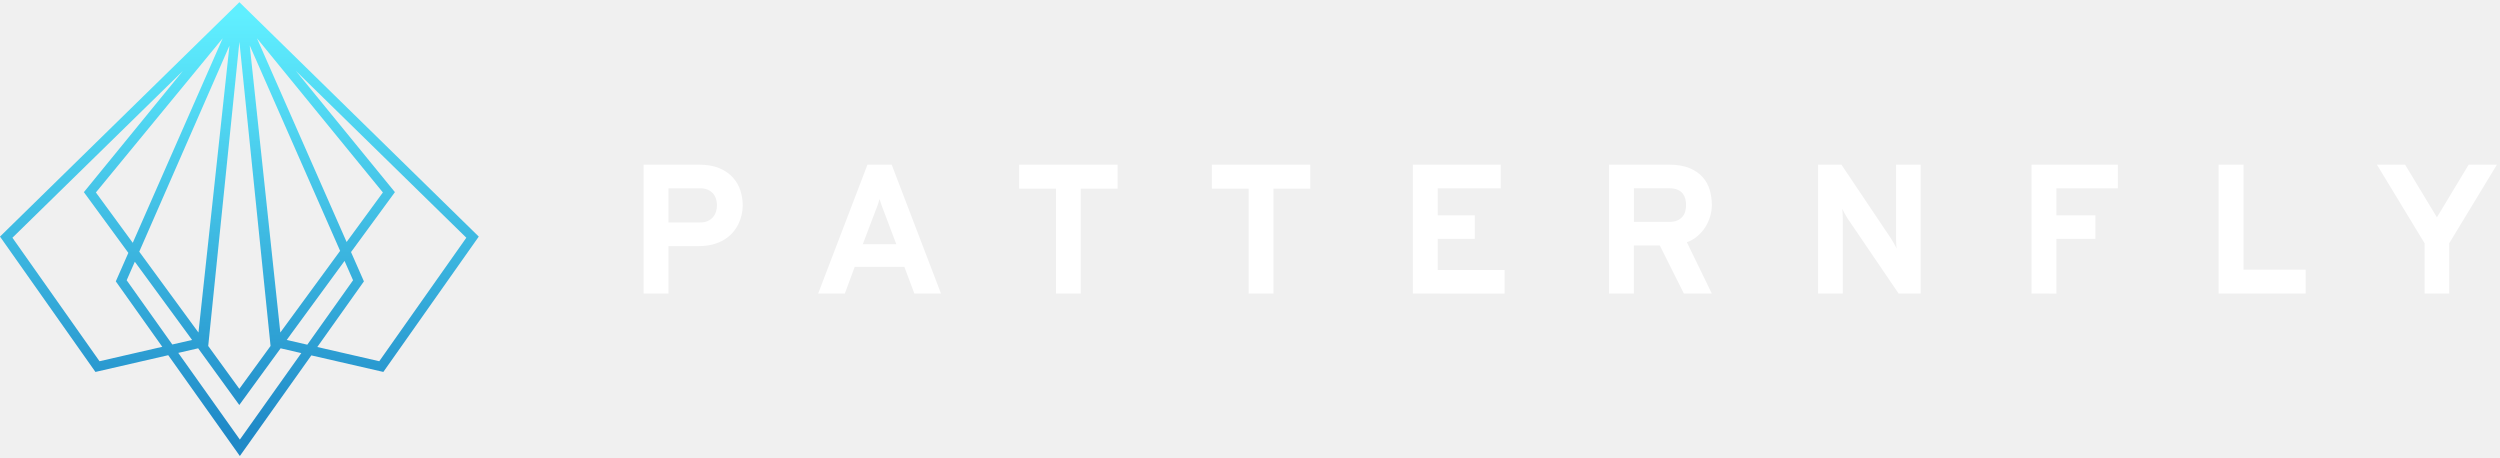
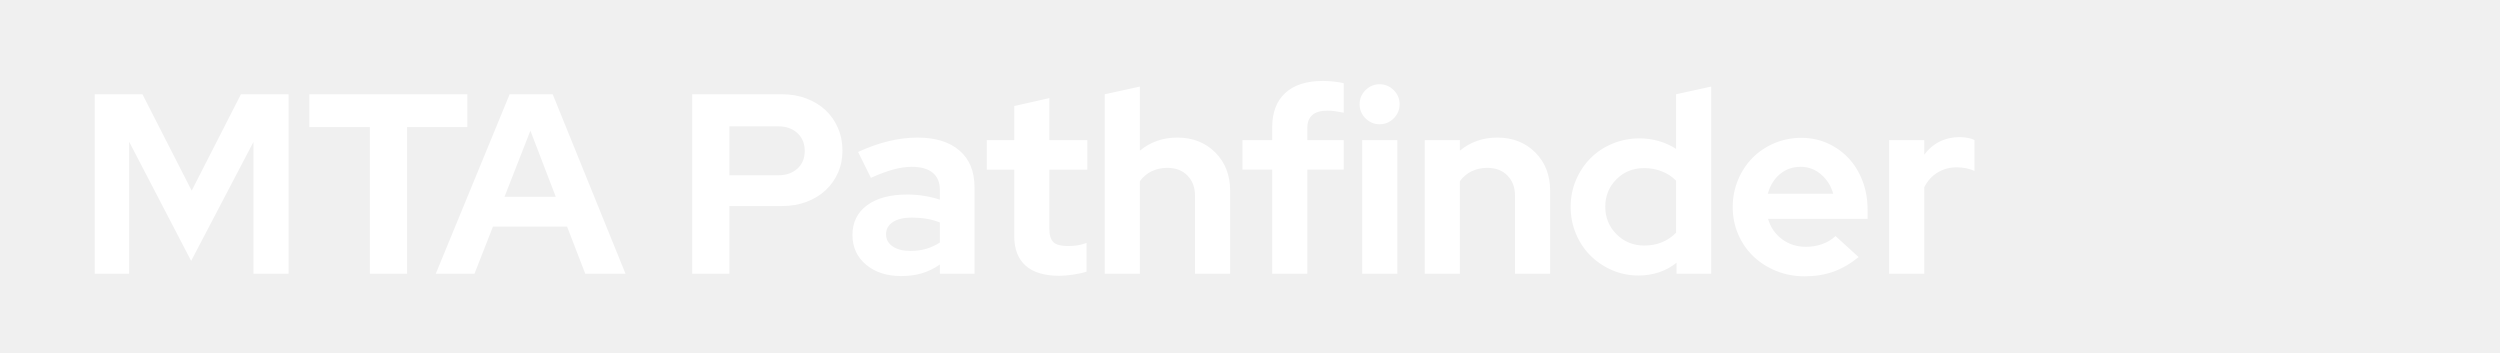
- <svg xmlns="http://www.w3.org/2000/svg" width="175px" height="32px" viewBox="0 0 175 32" version="1.1">
-   <defs>
-     <linearGradient x1="50%" y1="3.025%" x2="50%" y2="95.362%" id="linearGradient-1">
-       <stop stop-color="#60EFFF" offset="0%" />
-       <stop stop-color="#1F89C7" offset="100%" />
-     </linearGradient>
-   </defs>
-   <g id="Symbols" stroke="none" stroke-width="1" fill="none" fill-rule="evenodd">
-     <g id="Nav-bar-(desktop)" transform="translate(-150, -16)" fill-rule="nonzero">
-       <g id="PatternFly-Logo">
-         <g transform="translate(150, 16)">
-           <g id="Group" transform="translate(44.74886, 11.2)" fill="#FFFFFF">
-             <path d="M0.302,9.349 L0.302,0.326 L4.169,0.326 C4.739,0.326 5.217,0.41 5.607,0.574 C5.997,0.741 6.314,0.958 6.557,1.23 C6.799,1.501 6.974,1.805 7.082,2.146 C7.188,2.486 7.242,2.829 7.242,3.177 C7.242,3.394 7.217,3.616 7.165,3.841 C7.115,4.064 7.038,4.284 6.934,4.496 C6.828,4.708 6.695,4.905 6.531,5.091 C6.367,5.275 6.171,5.438 5.943,5.578 C5.714,5.718 5.454,5.828 5.158,5.908 C4.862,5.988 4.532,6.027 4.168,6.027 L2.042,6.027 L2.042,9.347 L0.302,9.349 L0.302,9.349 Z M4.243,4.372 C4.465,4.372 4.653,4.337 4.803,4.266 C4.954,4.194 5.076,4.102 5.171,3.988 C5.266,3.874 5.333,3.746 5.375,3.605 C5.417,3.462 5.439,3.32 5.439,3.176 C5.439,3.046 5.421,2.911 5.384,2.769 C5.349,2.63 5.286,2.502 5.196,2.383 C5.106,2.266 4.982,2.17 4.829,2.095 C4.673,2.019 4.479,1.981 4.244,1.981 L2.044,1.981 L2.044,4.371 L4.243,4.372 L4.243,4.372 Z" id="Shape" />
-             <path d="M19.256,9.349 L18.557,7.482 L15.08,7.482 L14.39,9.349 L12.522,9.349 L15.974,0.326 L17.669,0.326 L21.121,9.349 L19.256,9.349 Z M17.105,3.548 C17.059,3.44 17.009,3.309 16.957,3.158 C16.906,3.006 16.86,2.866 16.822,2.735 C16.788,2.867 16.744,3.006 16.69,3.158 C16.636,3.309 16.586,3.44 16.539,3.548 L15.646,5.895 L17.992,5.895 L17.105,3.548 Z" id="Shape" />
-             <polygon id="Path" points="30.904 2.006 30.904 9.349 29.17 9.349 29.17 2.006 26.592 2.006 26.592 0.326 33.481 0.326 33.481 2.006" />
-             <polygon id="Path" points="44.393 2.006 44.393 9.349 42.658 9.349 42.658 2.006 40.081 2.006 40.081 0.326 46.97 0.326 46.97 2.006" />
-             <polygon id="Path" points="54.151 9.349 54.151 0.326 60.302 0.326 60.302 1.982 55.891 1.982 55.891 3.875 58.486 3.875 58.486 5.523 55.891 5.523 55.891 7.702 60.572 7.702 60.572 9.351" />
-             <path d="M67.885,9.349 L67.885,0.326 L72.07,0.326 C72.64,0.326 73.117,0.403 73.5,0.562 C73.883,0.719 74.193,0.928 74.427,1.188 C74.659,1.449 74.83,1.749 74.93,2.088 C75.028,2.428 75.081,2.783 75.081,3.152 C75.081,3.407 75.042,3.666 74.968,3.928 C74.893,4.19 74.785,4.439 74.639,4.674 C74.49,4.91 74.31,5.122 74.091,5.313 C73.874,5.504 73.619,5.654 73.331,5.756 L75.079,9.349 L73.122,9.349 L71.438,5.984 L69.623,5.984 L69.623,9.349 L67.885,9.349 L67.885,9.349 Z M72.096,4.334 C72.317,4.334 72.507,4.302 72.655,4.236 C72.805,4.17 72.928,4.084 73.018,3.975 C73.111,3.866 73.179,3.74 73.218,3.596 C73.259,3.454 73.275,3.306 73.275,3.15 C73.275,3.008 73.259,2.865 73.224,2.724 C73.187,2.583 73.126,2.458 73.041,2.346 C72.954,2.236 72.83,2.146 72.679,2.079 C72.529,2.012 72.332,1.979 72.097,1.979 L69.626,1.979 L69.626,4.333 L72.097,4.333 L72.097,4.334 L72.096,4.334 Z" id="Shape" />
-             <path d="M88.155,9.349 L84.579,4.089 C84.52,4.002 84.458,3.892 84.388,3.765 C84.317,3.638 84.26,3.519 84.206,3.41 C84.222,3.506 84.228,3.618 84.234,3.75 C84.241,3.879 84.247,3.994 84.247,4.089 L84.247,9.349 L82.518,9.349 L82.518,0.326 L84.15,0.326 L87.639,5.522 C87.693,5.606 87.757,5.714 87.825,5.838 C87.898,5.963 87.961,6.086 88.012,6.202 C88,6.082 87.994,5.957 87.986,5.835 C87.978,5.711 87.975,5.606 87.975,5.52 L87.975,0.325 L89.696,0.325 L89.696,9.347 L88.155,9.349 L88.155,9.349 Z" id="Path" />
-             <polygon id="Path" points="97.459 9.349 97.459 0.326 103.502 0.326 103.502 1.982 99.2 1.982 99.2 3.875 101.927 3.875 101.927 5.523 99.2 5.523 99.2 9.35" />
-             <polygon id="Path" points="110.555 9.349 110.555 0.326 112.298 0.326 112.298 7.675 116.647 7.675 116.647 9.349" />
-             <polygon id="Path" points="124.974 9.349 124.974 5.832 121.635 0.326 123.608 0.326 125.835 4.014 128.058 0.326 130.034 0.326 126.695 5.832 126.695 9.349" />
-           </g>
-           <path d="M33.514,16.561 L16.758,0.154 L0,16.561 L6.68,26.036 L11.777,24.864 L16.79,31.921 L21.794,24.877 L26.834,26.035 L33.514,16.561 Z M16.062,3.196 L13.892,23.277 L9.748,17.618 L16.062,3.196 Z M9.293,16.997 L6.712,13.472 L15.588,2.68 L9.293,16.997 Z M13.204,23.464 L13.204,23.464 L13.445,23.797 L12.061,24.114 L8.867,19.618 L9.437,18.321 L13.204,23.464 Z M16.758,2.93 L18.939,24.218 L16.753,27.218 L14.575,24.218 L16.758,2.93 Z M20.31,23.465 L24.118,18.265 L24.714,19.618 L21.511,24.128 L20.071,23.797 L20.312,23.466 L20.31,23.465 Z M19.622,23.277 L17.48,3.179 L23.808,17.561 L19.622,23.277 Z M17.985,2.677 L26.802,13.472 L24.263,16.94 L17.985,2.677 Z M6.966,25.286 L0.87,16.641 L12.799,4.967 L5.871,13.45 L8.984,17.701 L8.106,19.696 L11.36,24.277 L6.966,25.286 Z M16.79,30.771 L12.479,24.703 L13.871,24.382 L16.751,28.35 L19.642,24.382 L21.091,24.717 L16.79,30.771 Z M22.211,24.29 L25.474,19.696 L24.572,17.645 L27.644,13.45 L20.716,4.967 L32.643,16.641 L26.548,25.286 L22.211,24.29 Z" id="Shape" fill="url(#linearGradient-1)" />
-         </g>
-       </g>
-     </g>
+ <svg xmlns="http://www.w3.org/2000/svg" version="1.1" height="40" viewBox="0.0 0.0 1248.0 176.0" fill="none" stroke="none" stroke-linecap="square" stroke-miterlimit="10">
+   <clipPath id="p.0">
+     <path d="m0 0l1248.0 0l0 176.0l-1248.0 0l0 -176.0z" clip-rule="nonzero" />
+   </clipPath>
+   <g clip-path="url(#p.0)">
+     <path fill="#000000" fill-opacity="0.0" d="m0 0l1248.0 0l0 176.0l-1248.0 0z" fill-rule="evenodd" />
+     <path fill="#000000" fill-opacity="0.0" d="m30.236 -0.772l1092.693 0l0 177.543l-1092.693 0z" fill-rule="evenodd" />
+     <path fill="#ffffff" d="m95.424 130.245l-30.969 -59.516l0 65.922l-17.156 0l0 -89.594l23.812 0l24.578 48.125l24.578 -48.125l23.797 0l0 89.594l-17.531 0l0 -65.797l-31.109 59.391zm59.005 -66.812l0 -16.375l78.859 0l0 16.375l-30.078 0l0 73.219l-18.562 0l0 -73.219l-30.219 0zm63.108 73.219l36.875 -89.594l21.5 0l36.344 89.594l-20.094 0l-9.078 -23.547l-37.0 0l-9.219 23.547l-19.328 0zm34.312 -38.406l25.594 0l-12.672 -33.016l-12.922 33.016zm93.69 38.406l0 -89.594l44.922 0q6.531 0 12.094 2.109q5.578 2.109 9.547 5.828q3.969 3.703 6.203 8.891q2.25 5.188 2.25 11.328q0 6.016 -2.25 11.078q-2.234 5.047 -6.266 8.766q-4.031 3.703 -9.547 5.75q-5.5 2.047 -12.031 2.047l-26.359 0l0 33.797l-18.562 0zm42.875 -73.594l-24.312 0l0 24.438l24.312 0q6.016 0 9.656 -3.328q3.656 -3.328 3.656 -8.828q0 -5.5 -3.656 -8.891q-3.641 -3.391 -9.656 -3.391zm61.446 74.75q-10.75 0 -17.531 -5.688q-6.781 -5.703 -6.781 -14.797q0 -9.469 7.281 -14.844q7.297 -5.375 20.109 -5.375q4.094 0 8.188 0.641q4.094 0.641 8.062 1.922l0 -4.75q0 -5.75 -3.594 -8.688q-3.578 -2.953 -10.484 -2.953q-4.219 0 -9.156 1.344q-4.922 1.344 -11.203 4.156l-6.391 -12.922q7.812 -3.594 15.172 -5.375q7.359 -1.797 14.516 -1.797q13.438 0 20.922 6.469q7.5 6.453 7.5 18.234l0 43.266l-17.281 0l0 -4.609q-4.219 2.953 -8.891 4.359q-4.672 1.406 -10.438 1.406zm-7.547 -20.875q0 3.844 3.328 6.094q3.328 2.234 8.828 2.234q4.344 0 7.984 -1.078q3.656 -1.094 6.734 -3.141l0 -9.984q-3.203 -1.281 -6.719 -1.859q-3.516 -0.578 -7.359 -0.578q-6.016 0 -9.406 2.25q-3.391 2.234 -3.391 6.062zm63.996 0.906l0 -33.156l-13.703 0l0 -14.719l13.703 0l0 -17.031l17.531 -3.969l0 21.0l18.953 0l0 14.719l-18.953 0l0 29.562q0 4.75 2.047 6.672q2.047 1.906 7.172 1.906q2.438 0 4.609 -0.312q2.172 -0.328 4.734 -1.219l0 14.328q-2.812 0.906 -6.781 1.484q-3.969 0.578 -6.781 0.578q-11.141 0 -16.844 -5.062q-5.688 -5.062 -5.688 -14.781zm45.178 18.812l0 -89.594l17.547 -3.844l0 32.0q3.828 -3.203 8.5 -4.859q4.672 -1.672 10.188 -1.672q11.516 0 18.938 7.422q7.422 7.422 7.422 19.078l0 41.469l-17.531 0l0 -38.906q0 -6.281 -3.781 -10.109q-3.766 -3.844 -10.047 -3.844q-4.344 0 -7.875 1.734q-3.516 1.719 -5.812 4.922l0 46.203l-17.547 0zm68.735 -66.688l14.859 0l0 -6.406q0 -11.125 6.516 -17.141q6.531 -6.016 18.828 -6.016q2.688 0 5.5 0.328q2.812 0.312 4.859 0.812l0 14.719q-2.422 -0.5 -4.281 -0.75q-1.859 -0.266 -3.906 -0.266q-4.984 0 -7.484 2.172q-2.5 2.172 -2.5 6.531l0 6.016l18.172 0l0 14.719l-18.172 0l0 51.969l-17.531 0l0 -51.969l-14.859 0l0 -14.719zm68.481 -7.938q-4.094 0 -7.047 -2.938q-2.938 -2.953 -2.938 -7.047q0 -4.094 2.938 -7.031q2.953 -2.953 7.047 -2.953q4.109 0 7.047 2.953q2.938 2.938 2.938 7.031q0 4.094 -2.938 7.047q-2.938 2.938 -7.047 2.938zm8.844 7.938l0 66.688l-17.547 0l0 -66.688l17.547 0zm13.685 66.688l0 -66.688l17.547 0l0 5.25q3.828 -3.203 8.5 -4.859q4.672 -1.672 10.188 -1.672q11.516 0 18.938 7.422q7.422 7.422 7.422 19.078l0 41.469l-17.531 0l0 -38.906q0 -6.281 -3.781 -10.109q-3.766 -3.844 -10.047 -3.844q-4.344 0 -7.875 1.734q-3.516 1.719 -5.812 4.922l0 46.203l-17.547 0zm125.701 0l0 -5.5q-3.969 3.203 -8.828 4.797q-4.859 1.594 -10.109 1.594q-7.047 0 -13.266 -2.688q-6.203 -2.688 -10.812 -7.297q-4.594 -4.609 -7.219 -10.875q-2.625 -6.266 -2.625 -13.438q0 -7.172 2.688 -13.438q2.688 -6.281 7.297 -10.891q4.609 -4.609 10.938 -7.219q6.344 -2.625 13.5 -2.625q4.875 0 9.547 1.344q4.672 1.344 8.641 3.891l0 -27.25l17.531 -3.844l0 93.438l-17.281 0zm-35.578 -33.406q0 8.062 5.625 13.703q5.641 5.625 13.828 5.625q4.859 0 8.891 -1.656q4.031 -1.672 6.984 -4.75l0 -25.984q-2.828 -2.938 -6.984 -4.594q-4.156 -1.672 -8.891 -1.672q-8.328 0 -13.891 5.578q-5.562 5.562 -5.562 13.75zm126.458 25.094q-6.141 4.984 -12.609 7.297q-6.469 2.297 -14.391 2.297q-7.562 0 -14.156 -2.688q-6.594 -2.688 -11.391 -7.297q-4.797 -4.609 -7.547 -10.938q-2.75 -6.344 -2.75 -13.641q0 -7.172 2.625 -13.5q2.625 -6.344 7.219 -11.016q4.609 -4.672 10.938 -7.359q6.344 -2.688 13.516 -2.688q7.047 0 13.125 2.75q6.078 2.75 10.484 7.5q4.422 4.734 6.922 11.328q2.5 6.578 2.5 14.266l0 4.609l-49.672 0q1.797 6.266 6.906 10.109q5.125 3.844 12.047 3.844q4.344 0 8.188 -1.406q3.844 -1.406 6.531 -3.969l11.516 10.5zm-28.922 -45.062q-6.016 0 -10.375 3.656q-4.344 3.641 -6.016 9.781l32.641 0q-1.656 -5.891 -6.078 -9.656q-4.422 -3.781 -10.172 -3.781zm44.149 53.375l0 -66.688l17.547 0l0 7.297q3.188 -4.359 7.734 -6.594q4.547 -2.234 10.047 -2.234q2.562 0.125 4.281 0.453q1.734 0.312 3.016 1.078l0 15.359q-1.922 -0.891 -4.219 -1.344q-2.297 -0.453 -4.734 -0.453q-5.125 0 -9.422 2.562q-4.281 2.562 -6.703 7.422l0 43.141l-17.547 0z" fill-rule="nonzero" />
  </g>
</svg>
